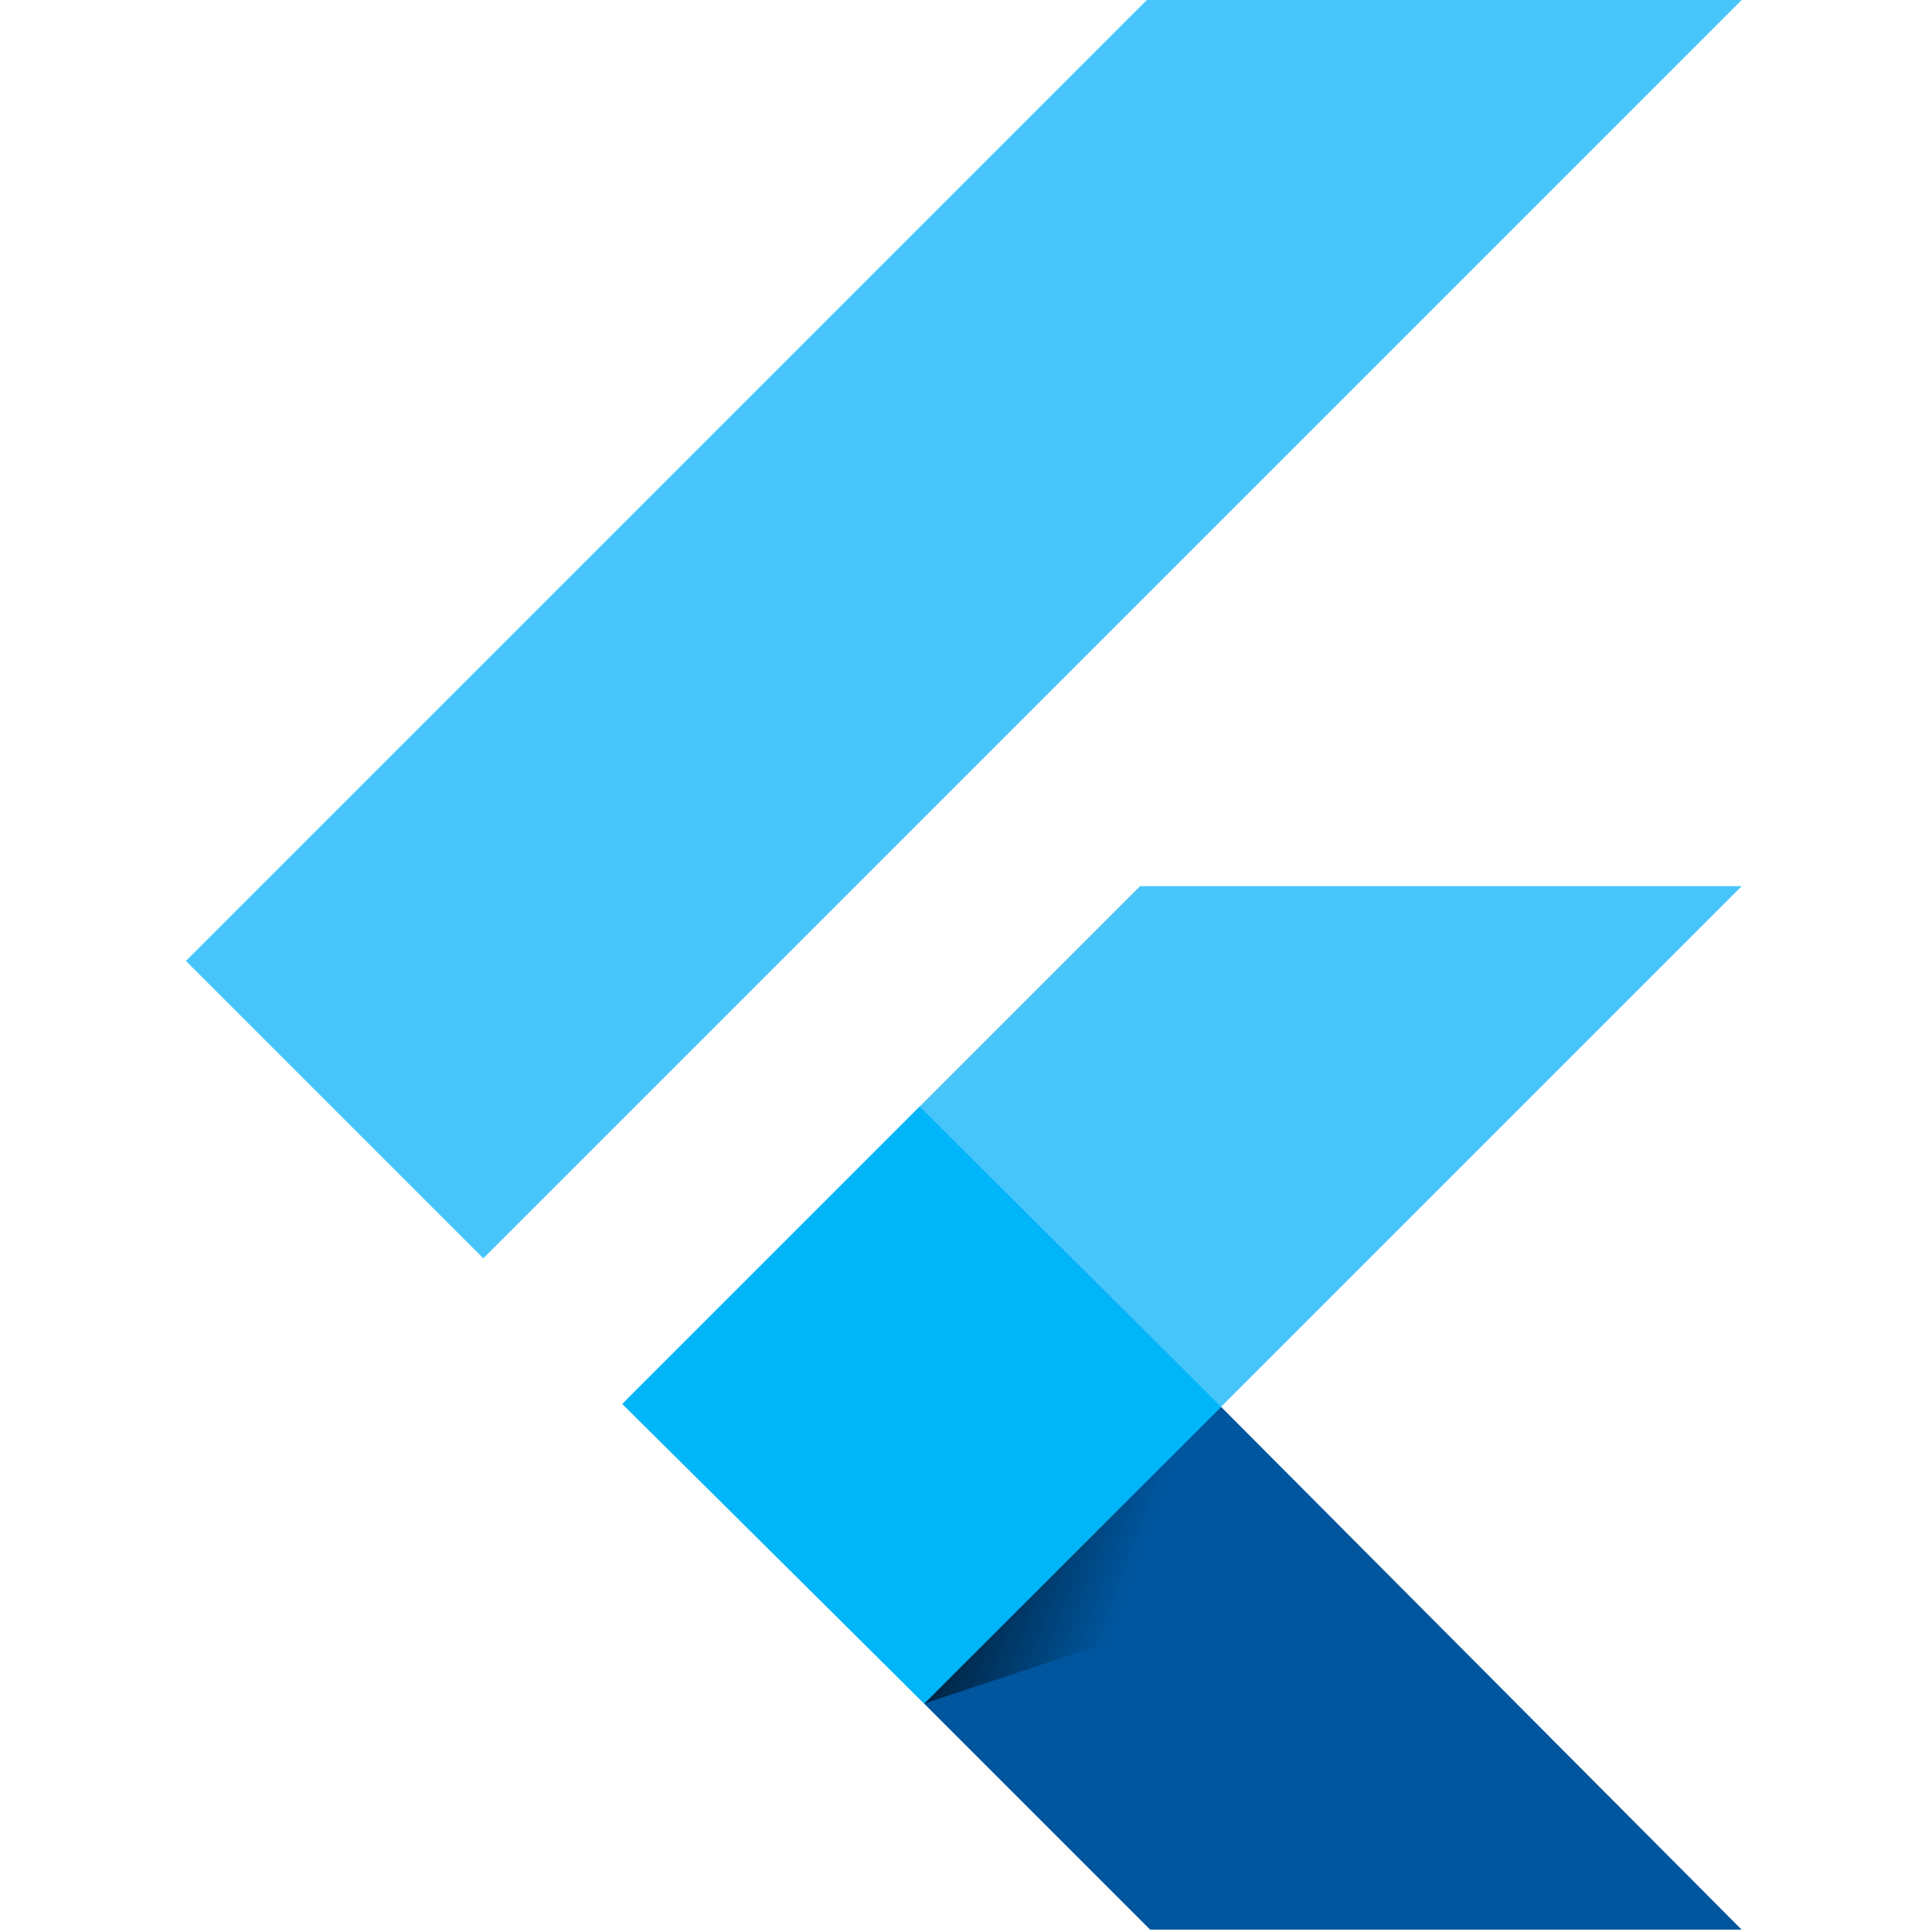
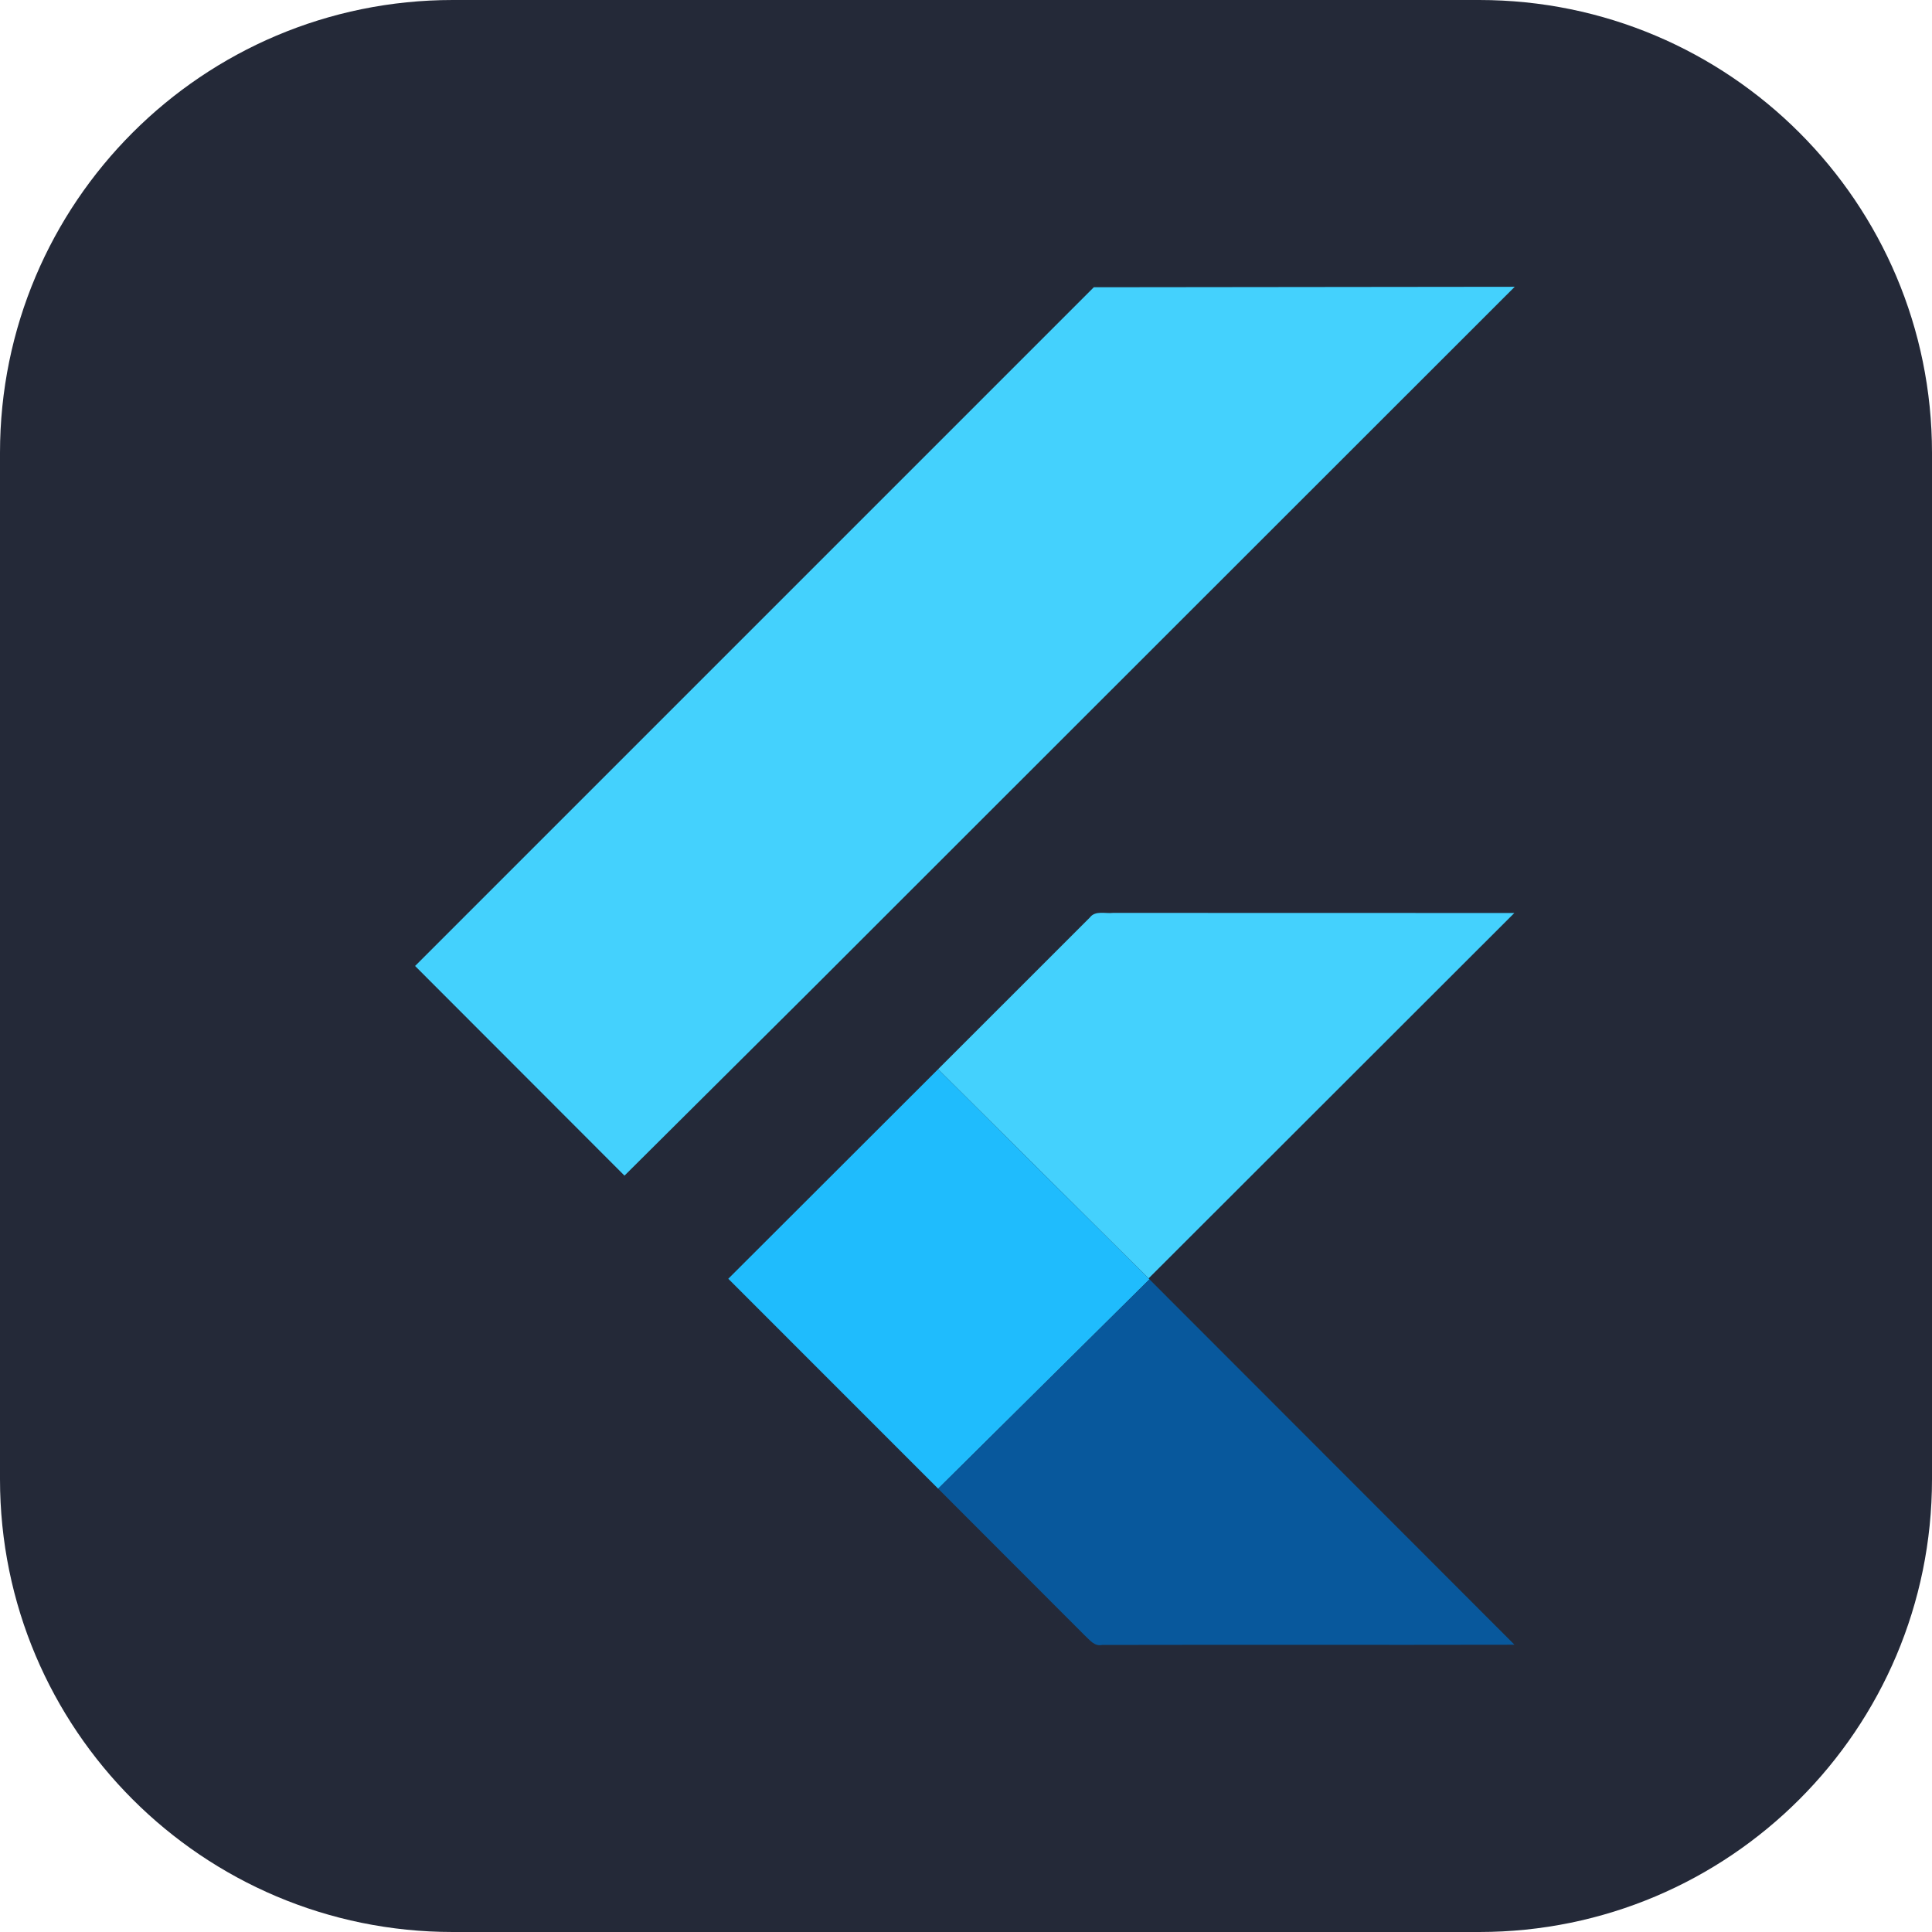
- <svg xmlns="http://www.w3.org/2000/svg" width="800px" height="800px" viewBox="-30.5 0 317 317" version="1.1" preserveAspectRatio="xMidYMid">
-   <defs>
-     <linearGradient x1="3.952%" y1="26.993%" x2="75.897%" y2="52.919%" id="linearGradient-1">
-       <stop stop-color="#000000" offset="0%">
- 
- </stop>
-       <stop stop-color="#000000" stop-opacity="0" offset="100%">
- 
- </stop>
-     </linearGradient>
-   </defs>
-   <g>
-     <polygon fill="#47C5FB" points="157.666 0.001 0.001 157.666 48.801 206.466 255.268 0.001">
- 
- </polygon>
-     <polygon fill="#47C5FB" points="156.567 145.397 72.149 229.815 121.133 279.531 169.843 230.821 255.268 145.397">
- 
- </polygon>
-     <polygon fill="#00569E" points="121.133 279.531 158.215 316.613 255.267 316.613 169.842 230.821">
- 
- </polygon>
-     <polygon fill="#00B5F8" points="71.6 230.364 120.401 181.563 169.842 230.821 121.133 279.531">
- 
- </polygon>
-     <polygon fill-opacity="0.8" fill="url(#linearGradient-1)" points="121.133 279.531 161.693 266.072 165.722 234.941">
- 
- </polygon>
-   </g>
+ <svg xmlns="http://www.w3.org/2000/svg" width="256" height="256" fill="none" viewBox="0 0 256 256">
+   <rect width="256" height="256" fill="#242938" rx="60" />
+   <path fill="#44D1FD" d="M144.934 38.062L200.709 38L107.134 131.526L82.747 155.777L55 127.996L144.934 38.062ZM144.415 121.569C145.139 120.613 146.471 121.085 147.482 120.962L200.661 120.975L152.194 169.395L124.303 141.675L144.415 121.569Z" />
+   <path fill="#1FBCFD" d="M96.501 169.442L124.303 141.675L152.194 169.395L152.31 169.518L124.31 197.258L96.501 169.442V169.442Z" />
+   <path fill="#08589C" d="M124.31 197.258L152.31 169.518L200.681 217.937C182.461 217.978 164.247 217.923 146.034 217.964C144.996 218.196 144.354 217.247 143.691 216.66L124.31 197.258V197.258Z" />
</svg>
